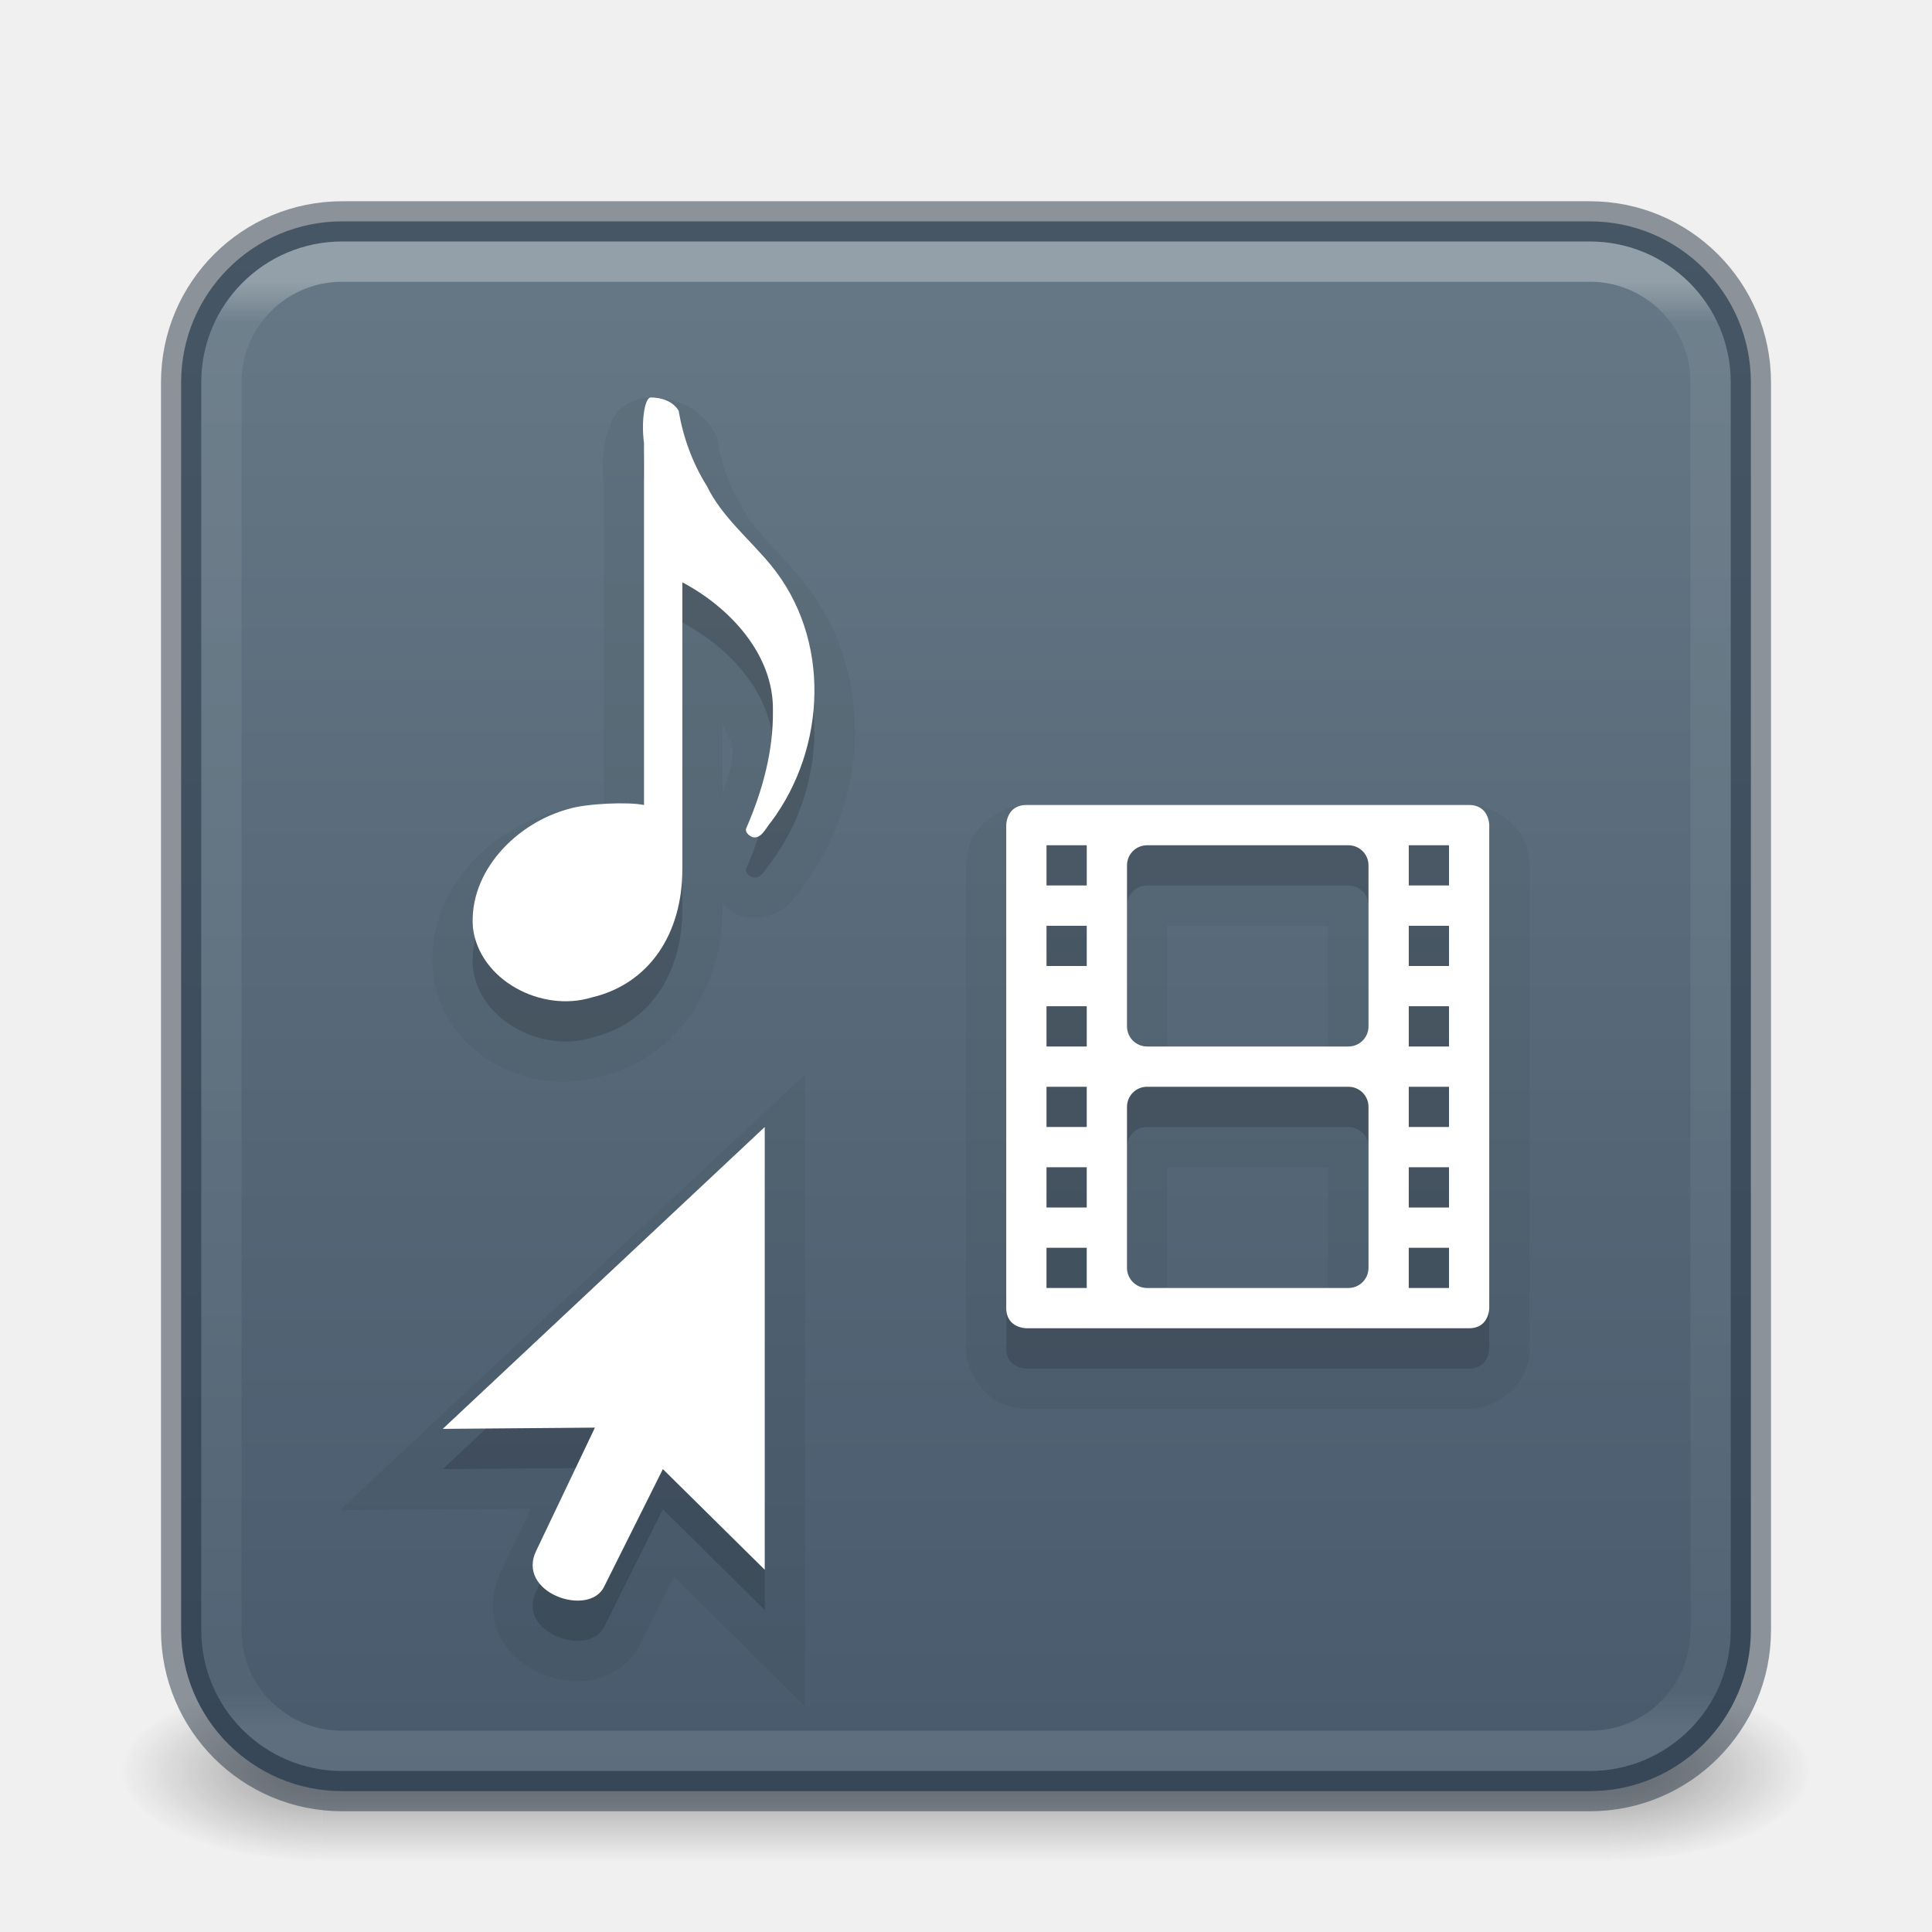
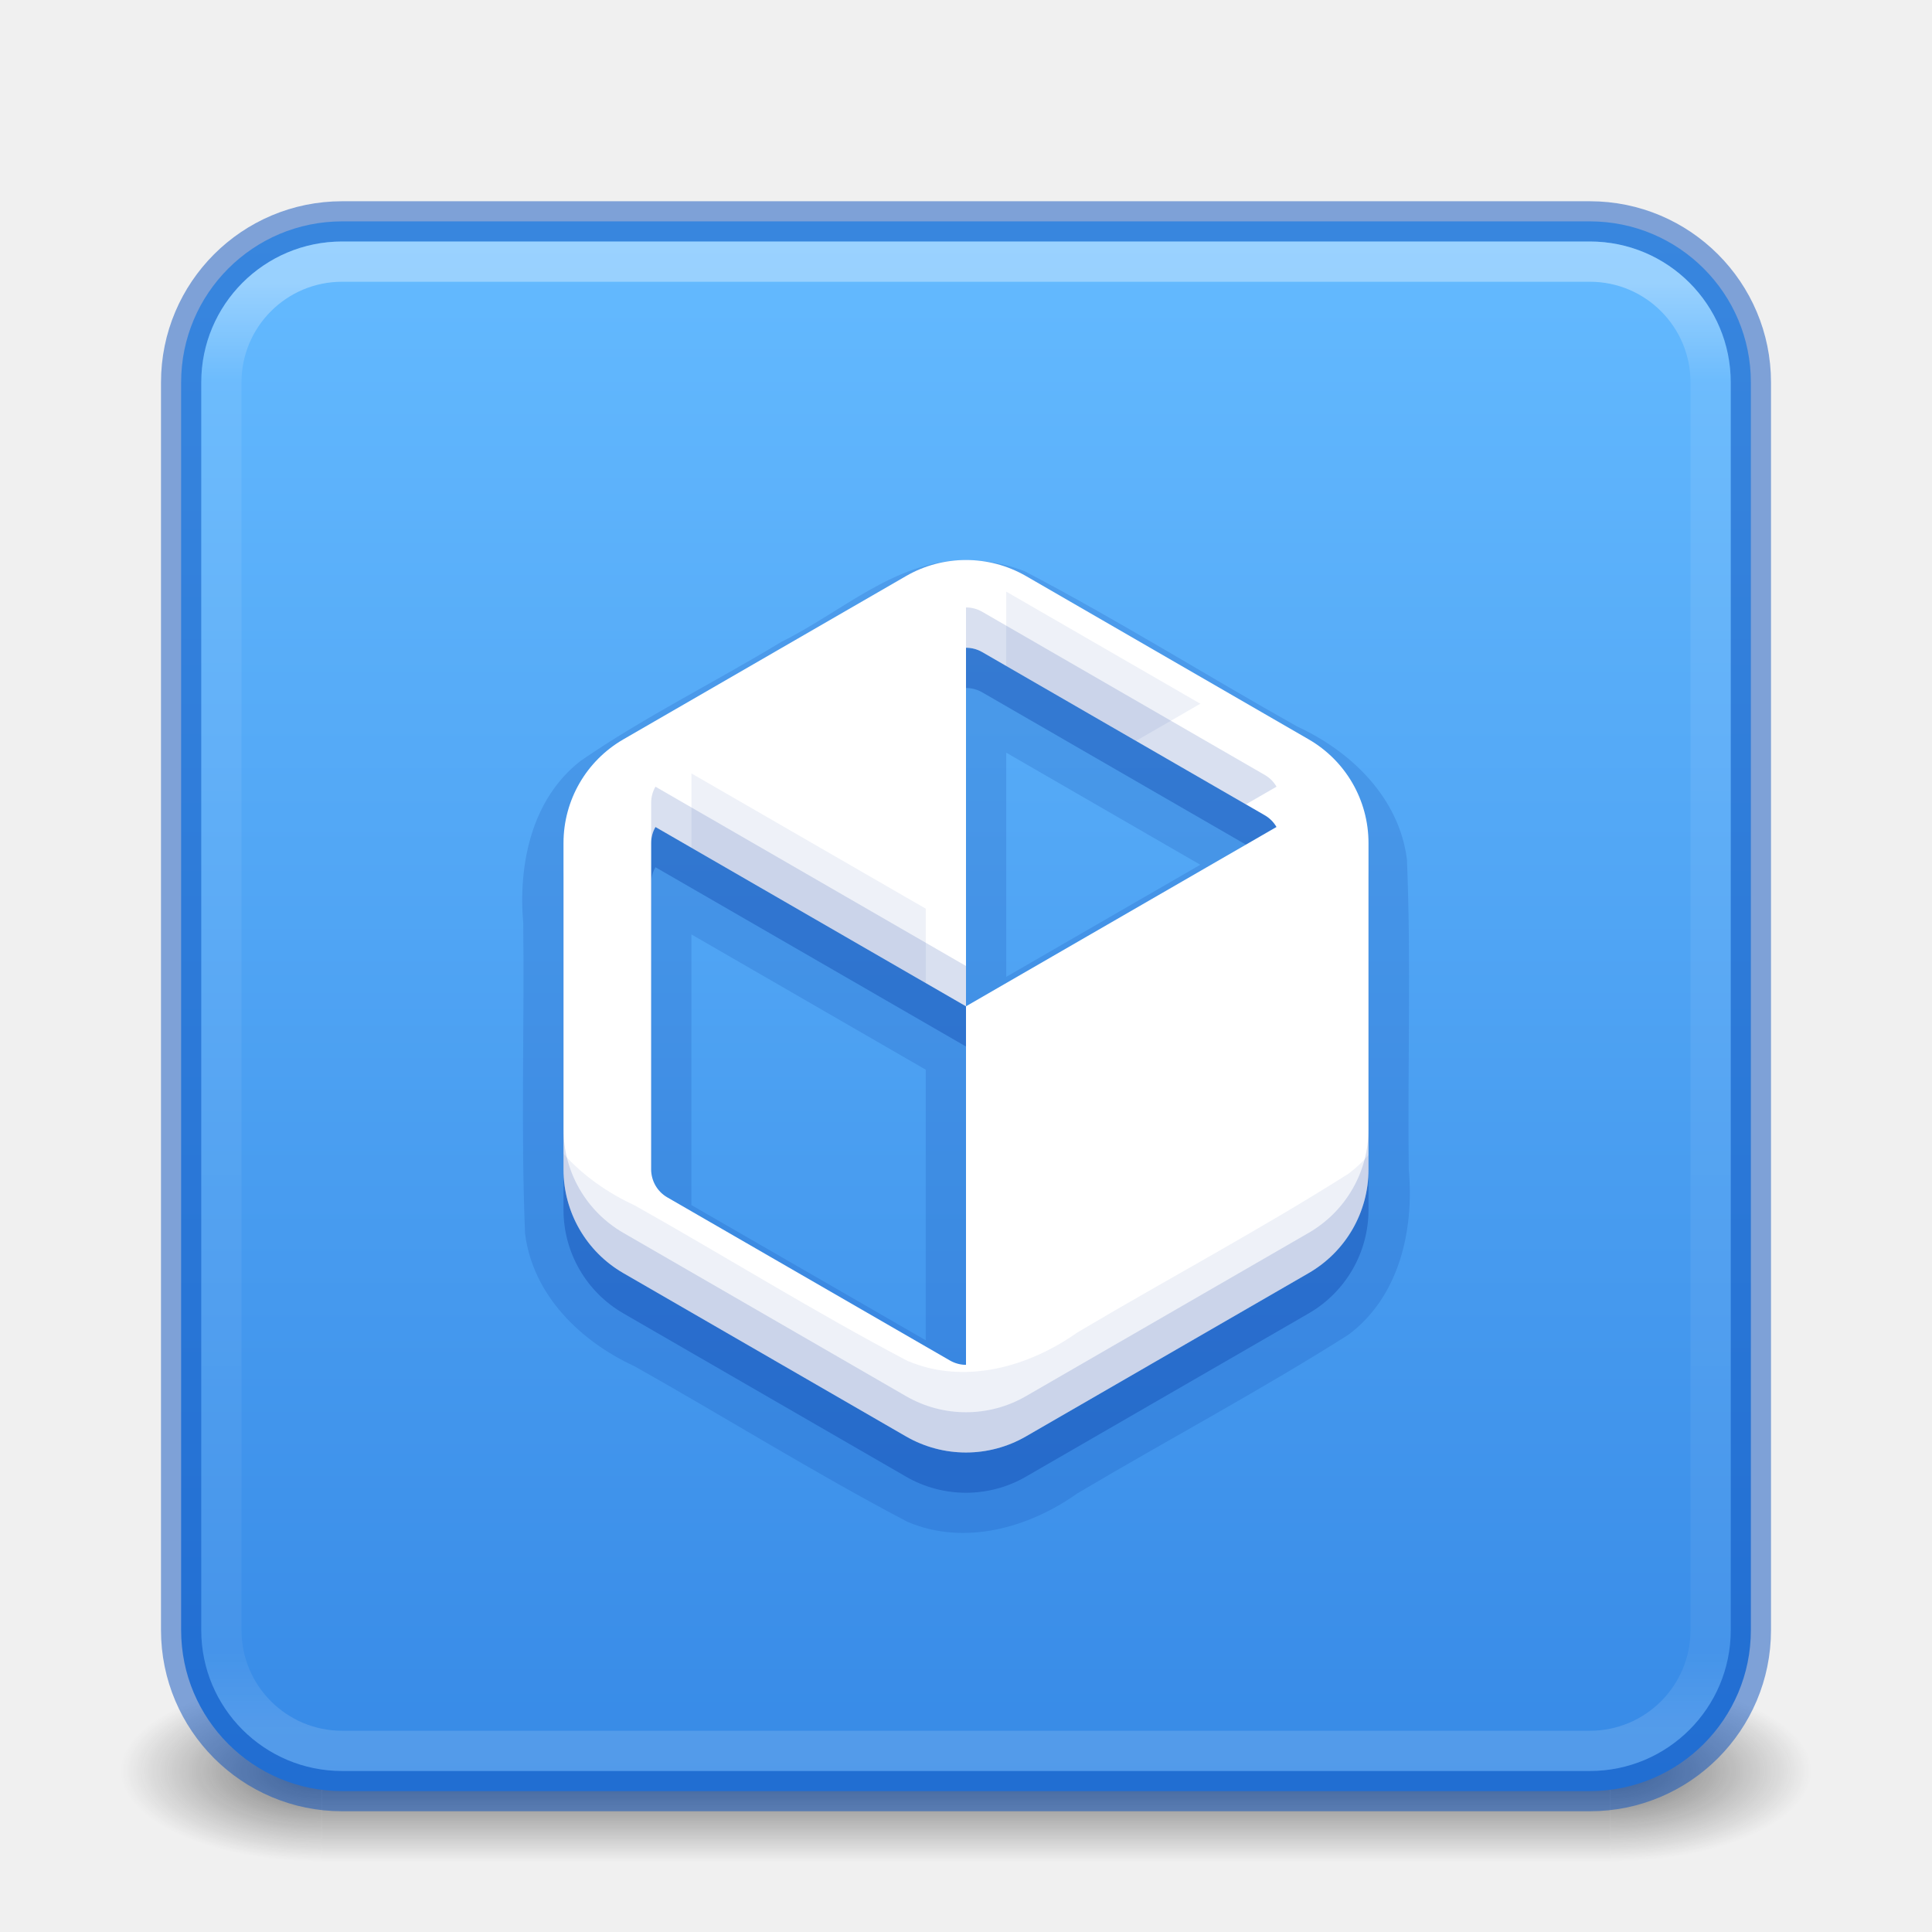
- <svg xmlns="http://www.w3.org/2000/svg" xmlns:xlink="http://www.w3.org/1999/xlink" id="svg6649" height="48" width="48" version="1.1">
+ <svg xmlns="http://www.w3.org/2000/svg" xmlns:xlink="http://www.w3.org/1999/xlink" version="1.1" width="48" height="48" id="svg6649" xml:space="preserve">
  <defs id="defs6651">
-     <linearGradient id="linearGradient854">
-       <stop id="stop850" offset="0" style="stop-color:#667885;stop-opacity:1" />
-       <stop id="stop852" offset="1" style="stop-color:#485a6c;stop-opacity:1" />
+     <linearGradient id="linearGradient1201">
+       <stop id="stop1193" style="stop-color:#ffffff;stop-opacity:1" offset="0" />
+       <stop id="stop1195" style="stop-color:#ffffff;stop-opacity:0.235" offset="0.068" />
+       <stop id="stop1197" style="stop-color:#ffffff;stop-opacity:0.157" offset="0.947" />
+       <stop id="stop1199" style="stop-color:#ffffff;stop-opacity:0.392" offset="1" />
    </linearGradient>
-     <linearGradient gradientTransform="translate(4e-6,1.000006)" gradientUnits="userSpaceOnUse" id="linearGradient3058" y2="41.945" x2="39" y1="6" x1="39" xlink:href="#linearGradient3924-1" />
-     <linearGradient id="linearGradient3924-1">
-       <stop offset="0" style="stop-color:#ffffff;stop-opacity:1" id="stop3926-3" />
-       <stop offset="0.028" style="stop-color:#ffffff;stop-opacity:0.235" id="stop3928-91" />
-       <stop offset="0.974" style="stop-color:#ffffff;stop-opacity:0.157" id="stop3930-6" />
-       <stop offset="1" style="stop-color:#ffffff;stop-opacity:0.392" id="stop3932-6" />
-     </linearGradient>
-     <radialGradient gradientTransform="matrix(2.076648,0,0,1.4,27.44224,-17.4)" gradientUnits="userSpaceOnUse" id="radialGradient3013" r="2.5" cy="43.5" cx="4.993" xlink:href="#linearGradient3688-166-749" />
    <linearGradient id="linearGradient3688-166-749">
-       <stop offset="0" style="stop-color:#181818;stop-opacity:1" id="stop2883" />
-       <stop offset="1" style="stop-color:#181818;stop-opacity:0" id="stop2885" />
-     </linearGradient>
-     <radialGradient gradientTransform="matrix(2.076648,0,0,1.4,-20.55775,-104.4)" gradientUnits="userSpaceOnUse" id="radialGradient3015" r="2.5" cy="43.5" cx="4.993" xlink:href="#linearGradient3688-464-309" />
-     <linearGradient id="linearGradient3688-464-309">
-       <stop offset="0" style="stop-color:#181818;stop-opacity:1" id="stop2889" />
-       <stop offset="1" style="stop-color:#181818;stop-opacity:0" id="stop2891" />
+       <stop id="stop2883" style="stop-color:#181818;stop-opacity:1" offset="0" />
+       <stop id="stop2885" style="stop-color:#181818;stop-opacity:0" offset="1" />
    </linearGradient>
    <linearGradient id="linearGradient3702-501-757">
-       <stop offset="0" style="stop-color:#181818;stop-opacity:0" id="stop2895" />
-       <stop offset="0.5" style="stop-color:#181818;stop-opacity:1" id="stop2897" />
-       <stop offset="1" style="stop-color:#181818;stop-opacity:0" id="stop2899" />
+       <stop id="stop2895" style="stop-color:#181818;stop-opacity:0" offset="0" />
+       <stop id="stop2897" style="stop-color:#181818;stop-opacity:1" offset="0.5" />
+       <stop id="stop2899" style="stop-color:#181818;stop-opacity:0" offset="1" />
    </linearGradient>
-     <linearGradient gradientTransform="matrix(0.9870126,0,0,1,0.3116902,0)" gradientUnits="userSpaceOnUse" id="linearGradient6647" y2="39.999" x2="25.058" y1="47.028" x1="25.058" xlink:href="#linearGradient3702-501-757" />
-     <linearGradient gradientUnits="userSpaceOnUse" y2="44.233" x2="23.528" y1="6.083" x1="23.528" id="linearGradient856" xlink:href="#linearGradient854" />
-     <radialGradient cx="4.993" cy="43.5" r="2.5" fx="4.993" fy="43.5" id="radialGradient3013-6-5-76" xlink:href="#linearGradient3688-166-749" gradientUnits="userSpaceOnUse" gradientTransform="matrix(2.003784,0,0,0.8999999,29.98813,-15.15)" />
-     <radialGradient cx="4.993" cy="43.5" r="2.5" fx="4.993" fy="43.5" id="radialGradient3015-1-6-9" xlink:href="#linearGradient3688-166-749" gradientUnits="userSpaceOnUse" gradientTransform="matrix(2.003784,0,0,0.8999999,-18.01187,-63.15)" />
-     <linearGradient xlink:href="#linearGradient3702-501-757" id="linearGradient1191" gradientUnits="userSpaceOnUse" x1="25.058" y1="47.028" x2="25.058" y2="39.999" gradientTransform="matrix(1.142857,0,0,0.6428571,-3.428569,-3.964284)" />
+     <radialGradient cx="4.993" cy="43.5" r="2.5" fx="4.993" fy="43.5" id="radialGradient3013-6" xlink:href="#linearGradient3688-166-749" gradientUnits="userSpaceOnUse" gradientTransform="matrix(2.003784,0,0,0.8999999,29.98813,4.850003)" />
+     <radialGradient cx="4.993" cy="43.5" r="2.5" fx="4.993" fy="43.5" id="radialGradient3015-1" xlink:href="#linearGradient3688-166-749" gradientUnits="userSpaceOnUse" gradientTransform="matrix(2.003784,0,0,0.8999999,-18.01187,-83.15)" />
+     <linearGradient x1="39" y1="6" x2="39" y2="41.945" id="linearGradient3058-5" xlink:href="#linearGradient1201" gradientUnits="userSpaceOnUse" gradientTransform="translate(4e-6,1.000006)" />
+     <linearGradient xlink:href="#linearGradient3702-501-757" id="linearGradient1191" gradientUnits="userSpaceOnUse" x1="25.058" y1="47.028" x2="25.058" y2="39.999" gradientTransform="matrix(1.142857,0,0,0.6428571,-3.428569,16.03572)" />
+     <linearGradient xlink:href="#linearGradient909-3" id="linearGradient930-9-2" x1="16.768" y1="2.768" x2="16.768" y2="29.897" gradientUnits="userSpaceOnUse" gradientTransform="matrix(1.444444,0,0,1.444444,0.888913,1.888893)" />
+     <linearGradient id="linearGradient909-3">
+       <stop id="stop901-6" style="stop-color:#64baff;stop-opacity:1" offset="0" />
+       <stop id="stop907-7" style="stop-color:#3689e6;stop-opacity:1" offset="1" />
+     </linearGradient>
  </defs>
-   <g id="g677" transform="translate(0,20)">
-     <rect style="opacity:0.4;fill:url(#radialGradient3013-6-5-76);fill-opacity:1;stroke:none;stroke-width:0.863" id="rect2801-3-7-7-2" y="21.75" x="40" height="4.5" width="5" />
-     <rect style="opacity:0.4;fill:url(#radialGradient3015-1-6-9);fill-opacity:1;stroke:none;stroke-width:0.863" id="rect3696-6-3-5-0" transform="scale(-1)" y="-26.25" x="-8" height="4.5" width="5" />
-     <rect style="opacity:0.4;fill:url(#linearGradient1191);fill-opacity:1;stroke:none;stroke-width:0.863" id="rect3700-4-6-9-6" y="21.75" x="8" height="4.5" width="32" />
-   </g>
-   <rect id="rect5505-21" style="color:#000000;display:inline;overflow:visible;visibility:visible;opacity:1;fill:url(#linearGradient856);fill-opacity:1;fill-rule:nonzero;stroke:#273445;stroke-width:1;marker:none;enable-background:accumulate;stroke-opacity:0.5" x="4.5" y="5.5" width="39" height="39" rx="4" ry="4" />
-   <rect id="rect6741" style="opacity:0.3;fill:none;stroke:url(#linearGradient3058);stroke-width:1;stroke-linecap:round;stroke-linejoin:round;stroke-miterlimit:4;stroke-dasharray:none;stroke-dashoffset:0;stroke-opacity:1" x="5.5" y="6.5" width="37" height="37" rx="3" ry="3" />
-   <path style="color:#000000;font-style:normal;font-variant:normal;font-weight:normal;font-stretch:normal;font-size:medium;line-height:normal;font-family:sans-serif;font-variant-ligatures:normal;font-variant-position:normal;font-variant-caps:normal;font-variant-numeric:normal;font-variant-alternates:normal;font-feature-settings:normal;text-indent:0;text-align:start;text-decoration:none;text-decoration-line:none;text-decoration-style:solid;text-decoration-color:#000000;letter-spacing:normal;word-spacing:normal;text-transform:none;writing-mode:lr-tb;direction:ltr;text-orientation:mixed;dominant-baseline:auto;baseline-shift:baseline;text-anchor:start;white-space:normal;shape-padding:0;clip-rule:nonzero;display:inline;overflow:visible;visibility:visible;opacity:0.05;isolation:auto;mix-blend-mode:normal;color-interpolation:sRGB;color-interpolation-filters:linearRGB;solid-color:#000000;solid-opacity:1;vector-effect:none;fill:#000000;fill-opacity:1;fill-rule:nonzero;stroke:none;stroke-width:2;stroke-linecap:butt;stroke-linejoin:miter;stroke-miterlimit:4;stroke-dasharray:none;stroke-dashoffset:0;stroke-opacity:1;marker:none;color-rendering:auto;image-rendering:auto;shape-rendering:auto;text-rendering:auto;enable-background:accumulate" d="m 16.02,9.876 -0.123,0.032 c -0.622,0.167 -0.701,0.548 -0.773,0.738 -0.073,0.191 -0.1,0.346 -0.12,0.507 -0.041,0.322 -0.041,0.649 0.009,0.99 L 15,12 v 8.08 c -0.371,0.022 -0.75,-0.057 -1.125,0.053 -1.734,0.466 -3.28,2.008 -3.123,3.993 l 0.003,0.018 0.003,0.021 c 0.238,2.009 2.354,3.114 4.207,2.569 1.858,-0.461 2.988,-2.208 2.988,-4.14 v -0.132 c 0.103,0.085 0.216,0.195 0.296,0.234 l 0.082,0.038 0.088,0.026 c 0.27,0.075 0.614,0.037 0.847,-0.073 0.233,-0.11 0.364,-0.247 0.451,-0.349 0.175,-0.204 0.252,-0.326 0.176,-0.243 l 0.035,-0.035 0.029,-0.041 c 1.645,-2.206 1.787,-5.392 -0.027,-7.605 -0.621,-0.759 -1.241,-1.298 -1.468,-1.77 l -0.023,-0.05 -0.029,-0.047 C 18.123,12.09 17.936,11.576 17.845,11.036 l -0.032,-0.19 -0.1,-0.164 c -0.386,-0.63 -1.06,-0.81 -1.564,-0.806 z m 1.934,8.118 c 0.088,0.217 0.253,0.429 0.249,0.645 v 0.015 0.015 c 0.004,0.353 -0.172,0.722 -0.249,1.087 z m 2.25,0.647 v 0.032 c 7.8e-5,-0.004 -0.003,-0.007 -0.003,-0.012 -6.9e-5,-0.007 0.003,-0.013 0.003,-0.021 z M 25.5,20.001 c -0.583,0 -1.151,0.439 -1.333,0.803 C 23.985,21.167 24,21.501 24,21.501 v 12 c 0,0.583 0.439,1.148 0.803,1.33 C 25.166,35.013 25.5,35.001 25.5,35.001 h 11.001 c 0.583,0 1.148,-0.439 1.33,-0.803 0.182,-0.364 0.17,-0.697 0.17,-0.697 v -12 c 0,0 0.012,-0.334 -0.17,-0.697 -0.182,-0.364 -0.747,-0.803 -1.33,-0.803 z m 3.501,3 H 33 v 3 h -3.999 z m -9,3.691 -1.685,1.579 -9.867,9.249 4.74,-0.038 -0.756,1.588 c -0.254,0.51 -0.242,1.165 0.003,1.62 0.245,0.455 0.625,0.723 1.011,0.888 0.385,0.164 0.799,0.235 1.248,0.158 0.449,-0.077 0.991,-0.381 1.233,-0.92 l 0.817,-1.635 3.255,3.211 z m 9,2.309 H 33 v 3 h -3.999 z" id="path979" />
-   <path id="path977" d="M 16.156,10.875 C 16,10.916 15.933,11.541 16,12 v 9 c -0.392,-0.082 -1.418,-0.037 -1.859,0.094 -1.326,0.353 -2.5,1.572 -2.391,2.953 0.153,1.294 1.69,2.119 2.953,1.734 1.431,-0.339 2.25,-1.582 2.25,-3.188 v -7.125 c 1.189,0.629 2.274,1.803 2.25,3.188 0.013,1.001 -0.26,1.995 -0.656,2.906 -0.053,0.11 0.055,0.193 0.141,0.234 0.23,0.064 0.339,-0.233 0.469,-0.375 1.381,-1.852 1.491,-4.555 0,-6.375 -0.529,-0.646 -1.233,-1.218 -1.594,-1.969 -0.361,-0.577 -0.592,-1.216 -0.703,-1.875 -0.146,-0.238 -0.428,-0.33 -0.703,-0.328 z m 9.344,10.125 c -0.5,0 -0.5,0.5 -0.5,0.5 v 12 c 0,0.5 0.5,0.5 0.5,0.5 h 11 c 0.5,0 0.5,-0.5 0.5,-0.5 v -12 c 0,0 0,-0.5 -0.5,-0.5 z m 0.5,1 h 1 v 1 h -1 z m 2.5,0 h 5 c 0.277,0 0.5,0.223 0.5,0.5 v 4 c 0,0.277 -0.223,0.5 -0.5,0.5 h -5 c -0.277,0 -0.5,-0.223 -0.5,-0.5 v -4 c 0,-0.277 0.223,-0.5 0.5,-0.5 z m 6.5,0 h 1 v 1 h -1 z m -9,2 h 1 v 1 h -1 z m 9,0 h 1 v 1 h -1 z m -9,2 h 1 v 1 h -1 z m 9,0 h 1 v 1 h -1 z m -9,2 h 1 v 1 h -1 z m 2.5,0 h 5 c 0.277,0 0.5,0.223 0.5,0.5 v 4 c 0,0.277 -0.223,0.5 -0.5,0.5 h -5 c -0.277,0 -0.5,-0.223 -0.5,-0.5 v -4 c 0,-0.277 0.223,-0.5 0.5,-0.5 z m 6.5,0 h 1 v 1 h -1 z m -16,1 -8,7.5 3.781,-0.031 -1.453,3.047 c -0.53,1.064 1.329,1.686 1.688,0.891 L 16.469,37.5 19,40 Z m 7,1 h 1 v 1 h -1 z m 9,0 h 1 v 1 h -1 z m -9,2 h 1 v 1 h -1 z m 9,0 h 1 v 1 h -1 z" style="color:#000000;display:inline;overflow:visible;visibility:visible;opacity:0.15;fill:#000000;fill-opacity:1;fill-rule:nonzero;stroke:none;stroke-width:1;marker:none;enable-background:accumulate" />
-   <path style="color:#000000;display:inline;overflow:visible;visibility:visible;fill:#ffffff;fill-opacity:1;fill-rule:nonzero;stroke:none;stroke-width:1;marker:none;enable-background:accumulate" d="M 16.156,9.875 C 16,9.917 15.933,10.541 16,11 v 9 c -0.392,-0.082 -1.418,-0.037 -1.859,0.094 -1.326,0.353 -2.5,1.572 -2.391,2.953 0.153,1.294 1.69,2.119 2.953,1.734 1.431,-0.339 2.25,-1.582 2.25,-3.188 v -7.125 c 1.189,0.629 2.274,1.803 2.25,3.188 0.013,1.001 -0.26,1.995 -0.656,2.906 -0.053,0.11 0.055,0.193 0.141,0.234 0.23,0.064 0.339,-0.233 0.469,-0.375 1.381,-1.852 1.491,-4.555 0,-6.375 -0.529,-0.646 -1.233,-1.218 -1.594,-1.969 -0.361,-0.577 -0.592,-1.216 -0.703,-1.875 C 16.714,9.965 16.432,9.873 16.156,9.875 Z M 25.5,20 C 25,20 25,20.5 25,20.5 v 12 c 0,0.5 0.5,0.5 0.5,0.5 h 11 C 37,33 37,32.5 37,32.5 v -12 c 0,0 0,-0.5 -0.5,-0.5 z m 0.5,1 h 1 v 1 h -1 z m 2.5,0 h 5 c 0.277,0 0.5,0.223 0.5,0.5 v 4 c 0,0.277 -0.223,0.5 -0.5,0.5 h -5 C 28.223,26 28,25.777 28,25.5 v -4 C 28,21.223 28.223,21 28.5,21 Z m 6.5,0 h 1 v 1 h -1 z m -9,2 h 1 v 1 h -1 z m 9,0 h 1 v 1 h -1 z m -9,2 h 1 v 1 h -1 z m 9,0 h 1 v 1 h -1 z m -9,2 h 1 v 1 h -1 z m 2.5,0 h 5 c 0.277,0 0.5,0.223 0.5,0.5 v 4 c 0,0.277 -0.223,0.5 -0.5,0.5 h -5 C 28.223,32 28,31.777 28,31.5 v -4 C 28,27.223 28.223,27 28.5,27 Z m 6.5,0 h 1 v 1 h -1 z m -16,1 -8,7.5 3.781,-0.031 -1.453,3.047 c -0.53,1.064 1.329,1.686 1.688,0.891 L 16.469,36.5 19,39 Z m 7,1 h 1 v 1 h -1 z m 9,0 h 1 v 1 h -1 z m -9,2 h 1 v 1 h -1 z m 9,0 h 1 v 1 h -1 z" id="rect3032" />
+   <rect style="opacity:0.6;fill:url(#radialGradient3013-6);fill-opacity:1;stroke:none;stroke-width:0.863" id="rect2801-3-7" y="41.75" x="40" height="4.5" width="5" />
+   <rect style="opacity:0.6;fill:url(#radialGradient3015-1);fill-opacity:1;stroke:none;stroke-width:0.863" id="rect3696-6-3" transform="scale(-1)" y="-46.25" x="-8" height="4.5" width="5" />
+   <rect style="opacity:0.6;fill:url(#linearGradient1191);fill-opacity:1;stroke:none;stroke-width:0.863" id="rect3700-4-6" y="41.75" x="8" height="4.5" width="32" />
+   <rect style="color:#000000;font-variation-settings:normal;display:inline;overflow:visible;visibility:visible;opacity:1;vector-effect:none;fill:url(#linearGradient930-9-2);fill-opacity:1;fill-rule:nonzero;stroke:#0d52bf;stroke-width:1;stroke-linecap:butt;stroke-linejoin:miter;stroke-miterlimit:4;stroke-dasharray:none;stroke-dashoffset:0;stroke-opacity:0.5;marker:none;enable-background:accumulate;stop-color:#000000;stop-opacity:1" id="rect5505-21-1" y="5.5" x="4.5" ry="4" rx="4" height="39" width="39" />
+   <rect style="opacity:0.35;fill:none;stroke:url(#linearGradient3058-5);stroke-width:1;stroke-linecap:round;stroke-linejoin:round;stroke-miterlimit:4;stroke-dasharray:none;stroke-dashoffset:0;stroke-opacity:1" id="rect6741-2" y="6.5" x="5.5" ry="3" rx="3" height="37" width="37" />
+   <path id="path9124-3" style="font-variation-settings:normal;opacity:0.15;mix-blend-mode:normal;vector-effect:none;fill:#002e99;fill-opacity:1;stroke:none;stroke-width:1;stroke-linecap:butt;stroke-linejoin:miter;stroke-miterlimit:4;stroke-dasharray:none;stroke-dashoffset:0;stroke-opacity:1;-inkscape-stroke:none;marker:none;stop-color:#000000;stop-opacity:1" d="m 23.934,13.914 c -1.723,0.037 -3.044,1.307 -4.52,2.032 -1.651,1.004 -3.4,1.862 -4.989,2.958 -1.22,0.95 -1.552,2.571 -1.425,4.039 0.031,2.567 -0.061,5.142 0.045,7.705 0.192,1.528 1.378,2.679 2.723,3.298 2.267,1.274 4.479,2.657 6.779,3.864 1.419,0.603 3.012,0.148 4.221,-0.708 2.235,-1.327 4.538,-2.551 6.732,-3.94 1.268,-0.948 1.637,-2.604 1.5,-4.107 -0.031,-2.567 0.061,-5.14 -0.045,-7.703 -0.193,-1.527 -1.378,-2.68 -2.723,-3.3 -2.267,-1.273 -4.477,-2.658 -6.779,-3.862 -0.484,-0.187 -1.001,-0.281 -1.52,-0.275 z m 5.889,7.57 C 28.215,22.413 26.607,23.341 25,24.27 c 0,-1.857 0,-3.714 0,-5.57 1.607,0.928 3.215,1.857 4.822,2.785 z M 23,26.576 c 0,2.241 0,4.482 0,6.723 -1.941,-1.12 -3.882,-2.24 -5.822,-3.359 0,-2.242 0,-4.483 0,-6.725 1.941,1.12 3.882,2.241 5.822,3.361 z" />
+   <path id="path9124-3-2" style="font-variation-settings:normal;opacity:0.3;mix-blend-mode:normal;vector-effect:none;fill:#002e99;fill-opacity:1;stroke:none;stroke-width:1;stroke-linecap:butt;stroke-linejoin:miter;stroke-miterlimit:4;stroke-dasharray:none;stroke-dashoffset:0;stroke-opacity:1;-inkscape-stroke:none;marker:none;stop-color:#000000" d="m 24,14.913 c -0.513,0 -1.027,0.132 -1.488,0.398 l -7.023,4.057 C 14.567,19.9 14,20.88 14,21.944 v 8.111 c 0,1.064 0.567,2.044 1.488,2.576 l 7.023,4.057 c 0.922,0.532 2.055,0.532 2.977,0 L 32.512,32.632 C 33.433,32.1 34,31.12 34,30.056 V 21.944 c 0,-1.064 -0.567,-2.044 -1.488,-2.576 l -7.023,-4.057 C 25.027,15.045 24.513,14.913 24,14.913 Z m 0,2.18 c 0.138,0 0.276,0.035 0.398,0.105 l 7.025,4.057 c 0.123,0.071 0.222,0.172 0.291,0.291 L 24,26.001 v 8.908 c -0.138,0 -0.276,-0.037 -0.398,-0.107 l -7.025,-4.055 C 16.331,30.605 16.178,30.339 16.178,30.056 V 21.944 c 0,-0.142 0.038,-0.279 0.107,-0.398 L 24,26.001 Z" />
+   <path id="path9124" style="mix-blend-mode:normal;fill:#ffffff;fill-opacity:1;stroke:none;stroke-width:1;stroke-linecap:butt;stroke-linejoin:miter;stroke-opacity:1;font-variation-settings:normal;opacity:1;vector-effect:none;stroke-miterlimit:4;stroke-dasharray:none;stroke-dashoffset:0;-inkscape-stroke:none;marker:none;stop-color:#000000;stop-opacity:1" d="m 24,13.913 c -0.513,0 -1.027,0.132 -1.488,0.398 l -7.023,4.057 C 14.567,18.9 14,19.88 14,20.944 v 8.111 c 0,1.064 0.567,2.044 1.488,2.576 l 7.023,4.057 c 0.922,0.532 2.055,0.532 2.977,0 l 7.023,-4.057 C 33.433,31.099 34,30.12 34,29.055 v -8.111 c 0,-1.064 -0.567,-2.044 -1.488,-2.576 l -7.023,-4.057 C 25.027,14.045 24.513,13.913 24,13.913 Z m 0,2.18 c 0.138,0 0.276,0.035 0.398,0.105 l 7.025,4.057 c 0.123,0.071 0.222,0.172 0.291,0.291 L 24,25.001 v 8.908 c -0.138,0 -0.276,-0.037 -0.398,-0.107 l -7.025,-4.055 C 16.331,29.605 16.178,29.339 16.178,29.055 v -8.111 c 0,-0.142 0.038,-0.279 0.107,-0.398 L 24,25.001 Z" />
+   <path id="path9124-0" style="font-variation-settings:normal;mix-blend-mode:normal;vector-effect:none;fill:#002e99;fill-opacity:1;stroke:none;stroke-width:1;stroke-linecap:butt;stroke-linejoin:miter;stroke-miterlimit:4;stroke-dasharray:none;stroke-dashoffset:0;stroke-opacity:1;-inkscape-stroke:none;marker:none;stop-color:#000000;opacity:0.07;stop-opacity:1" d="M 25 14.699 L 25 16.545 L 28.225 18.406 L 29.822 17.484 L 25 14.699 z M 17.178 19.215 L 17.178 21.061 L 23 24.422 L 23 22.576 L 17.178 19.215 z M 14 28.666 L 14 29.055 C 14 30.119 14.567 31.099 15.488 31.631 L 22.512 35.688 C 23.433 36.22 24.567 36.22 25.488 35.688 L 32.512 31.631 C 33.433 31.099 34 30.119 34 29.055 L 34 28.699 C 33.851 28.867 33.687 29.023 33.5 29.162 C 31.306 30.552 29.003 31.777 26.768 33.104 C 25.559 33.959 23.966 34.414 22.547 33.811 C 20.246 32.603 18.034 31.221 15.768 29.947 C 15.107 29.643 14.485 29.209 14 28.666 z " />
+   <path id="path9124-6" style="font-variation-settings:normal;mix-blend-mode:normal;vector-effect:none;fill:#002e99;fill-opacity:1;stroke:none;stroke-width:1;stroke-linecap:butt;stroke-linejoin:miter;stroke-miterlimit:4;stroke-dasharray:none;stroke-dashoffset:0;stroke-opacity:1;-inkscape-stroke:none;marker:none;stop-color:#000000;opacity:0.15;stop-opacity:1" d="M 24 15.092 L 24 16.092 C 24.138 16.092 24.276 16.126 24.398 16.197 L 30.955 19.984 L 31.715 19.545 C 31.646 19.425 31.547 19.325 31.424 19.254 L 24.398 15.197 C 24.276 15.126 24.138 15.092 24 15.092 z M 16.285 19.545 C 16.216 19.664 16.178 19.802 16.178 19.943 L 16.178 20.943 C 16.178 20.802 16.216 20.664 16.285 20.545 L 24 25 L 24 24 L 16.285 19.545 z M 14 28.055 L 14 29.055 C 14 30.119 14.567 31.099 15.488 31.631 L 22.512 35.688 C 23.433 36.22 24.567 36.22 25.488 35.688 L 32.512 31.631 C 33.433 31.099 34 30.119 34 29.055 L 34 28.055 C 34 29.119 33.433 30.099 32.512 30.631 L 25.488 34.688 C 24.567 35.22 23.433 35.22 22.512 34.688 L 15.488 30.631 C 14.567 30.099 14 29.119 14 28.055 z " />
</svg>
